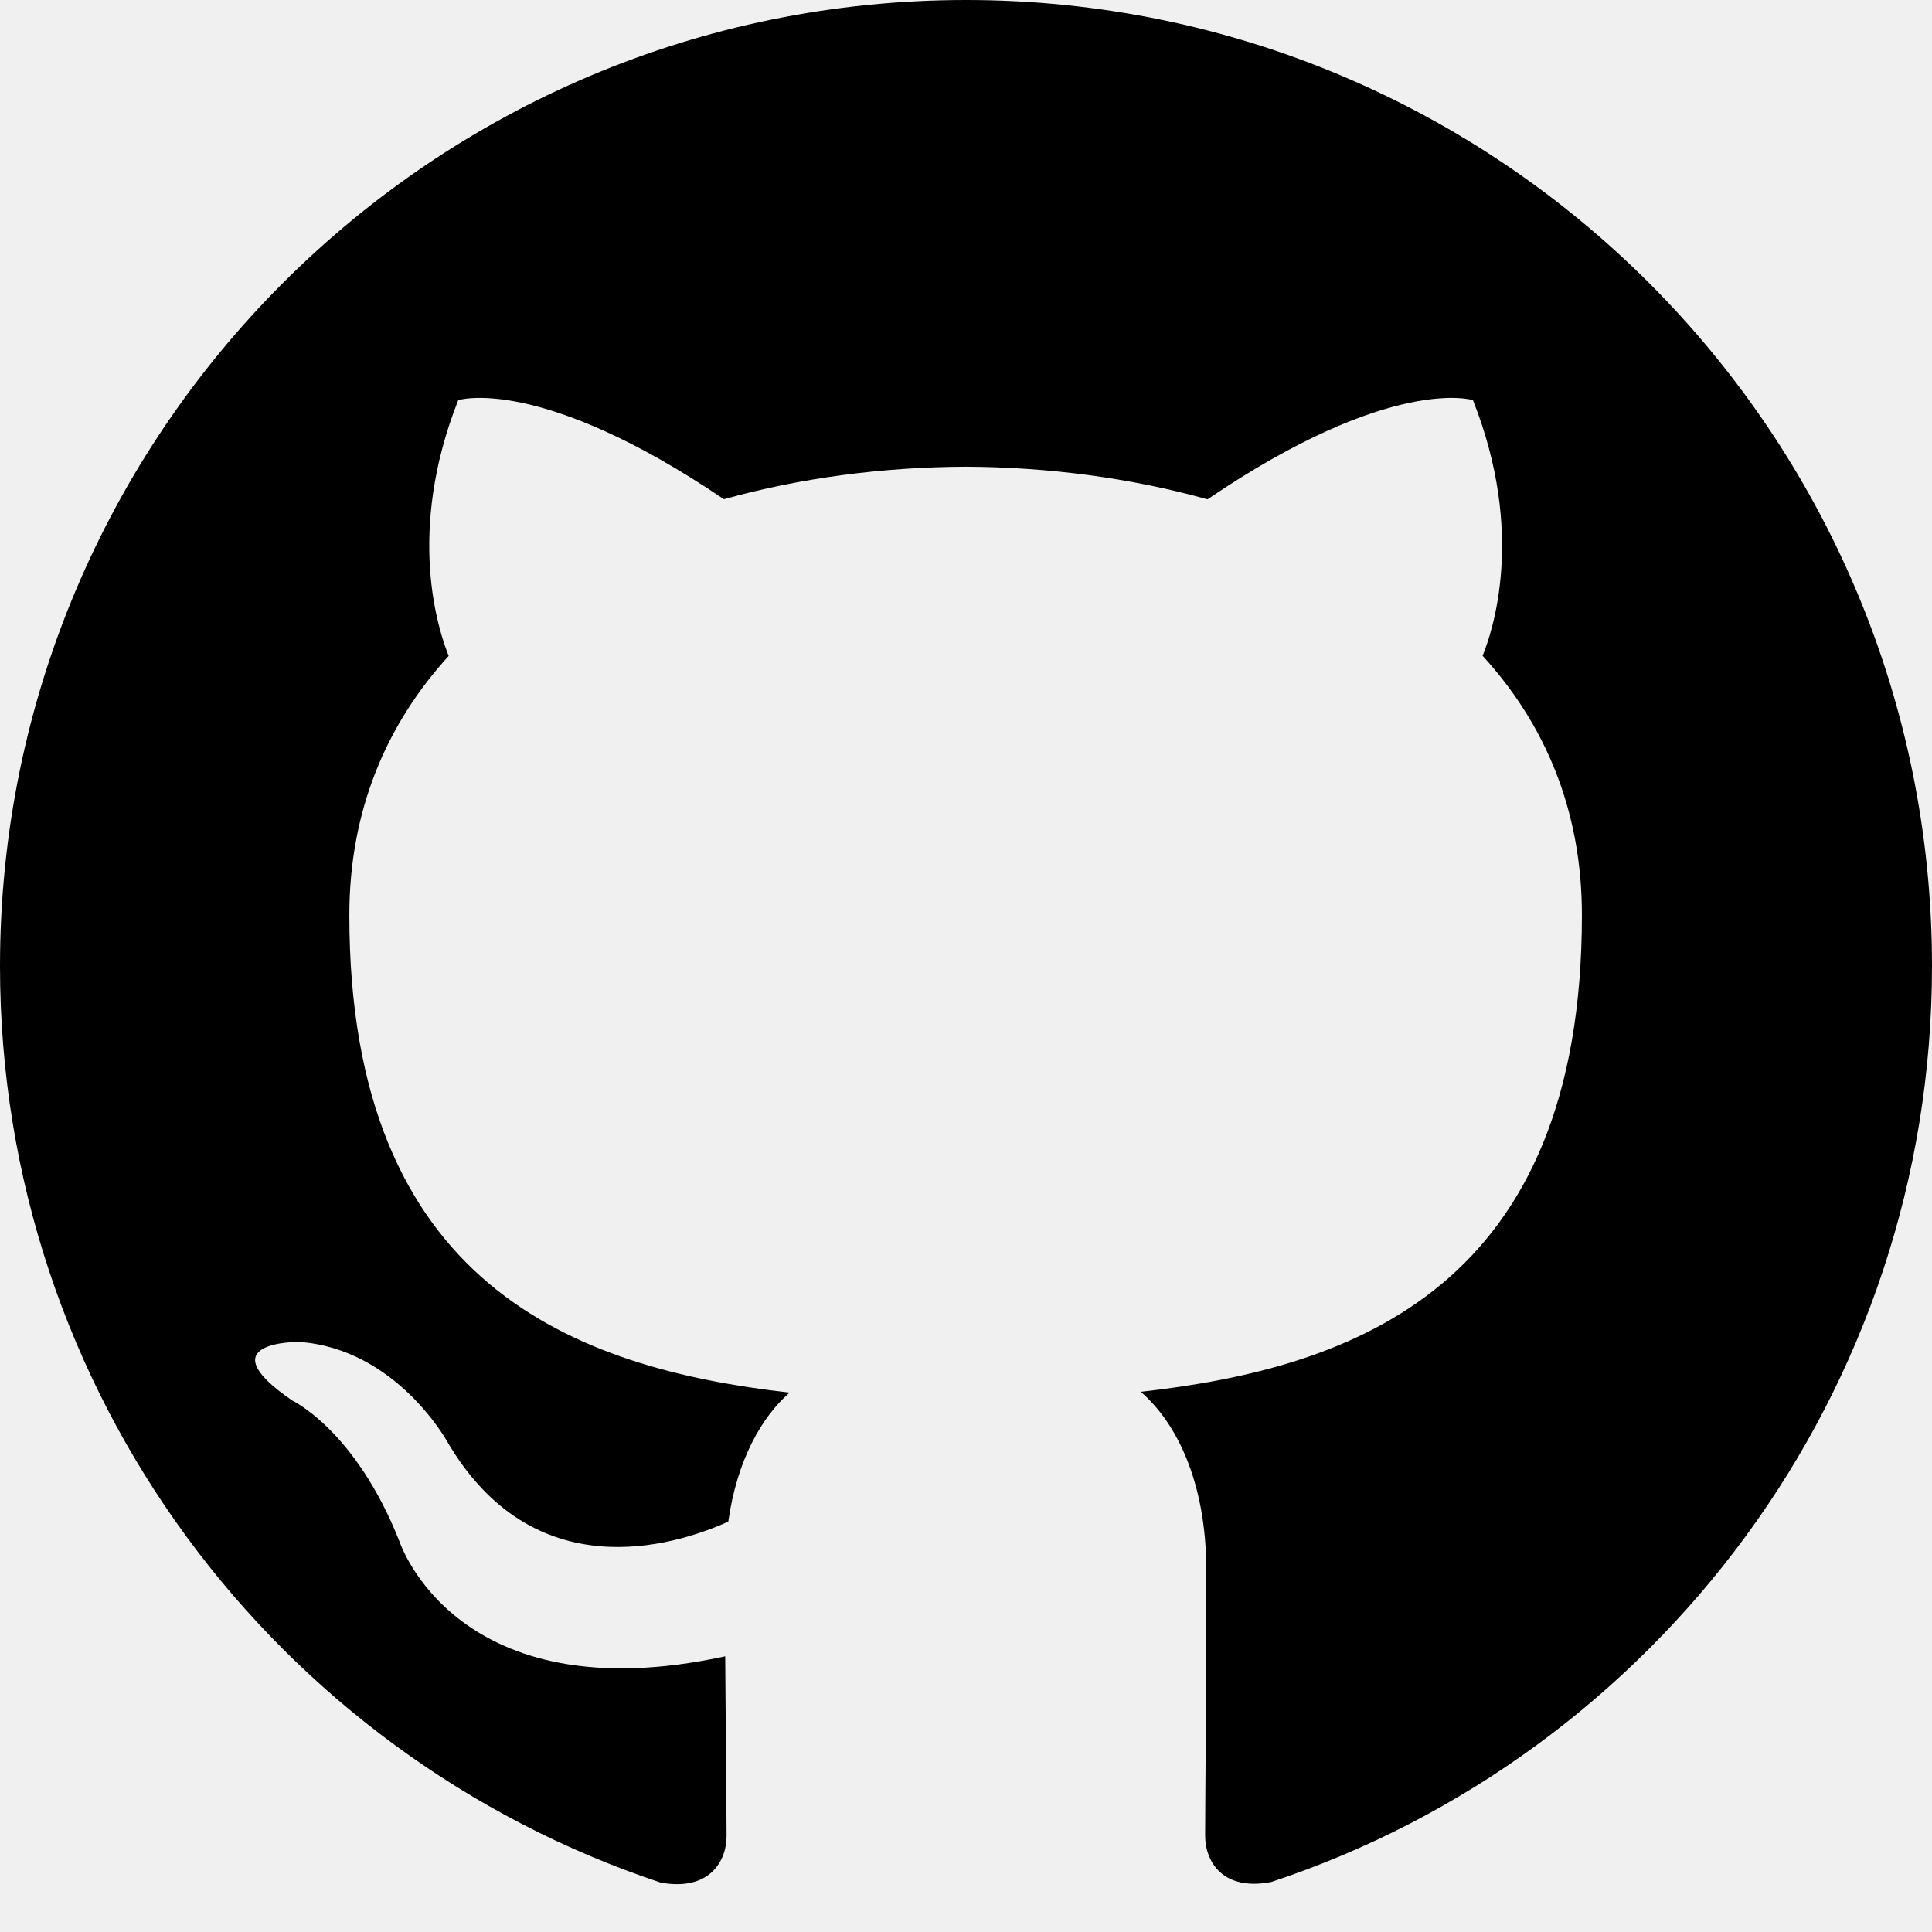
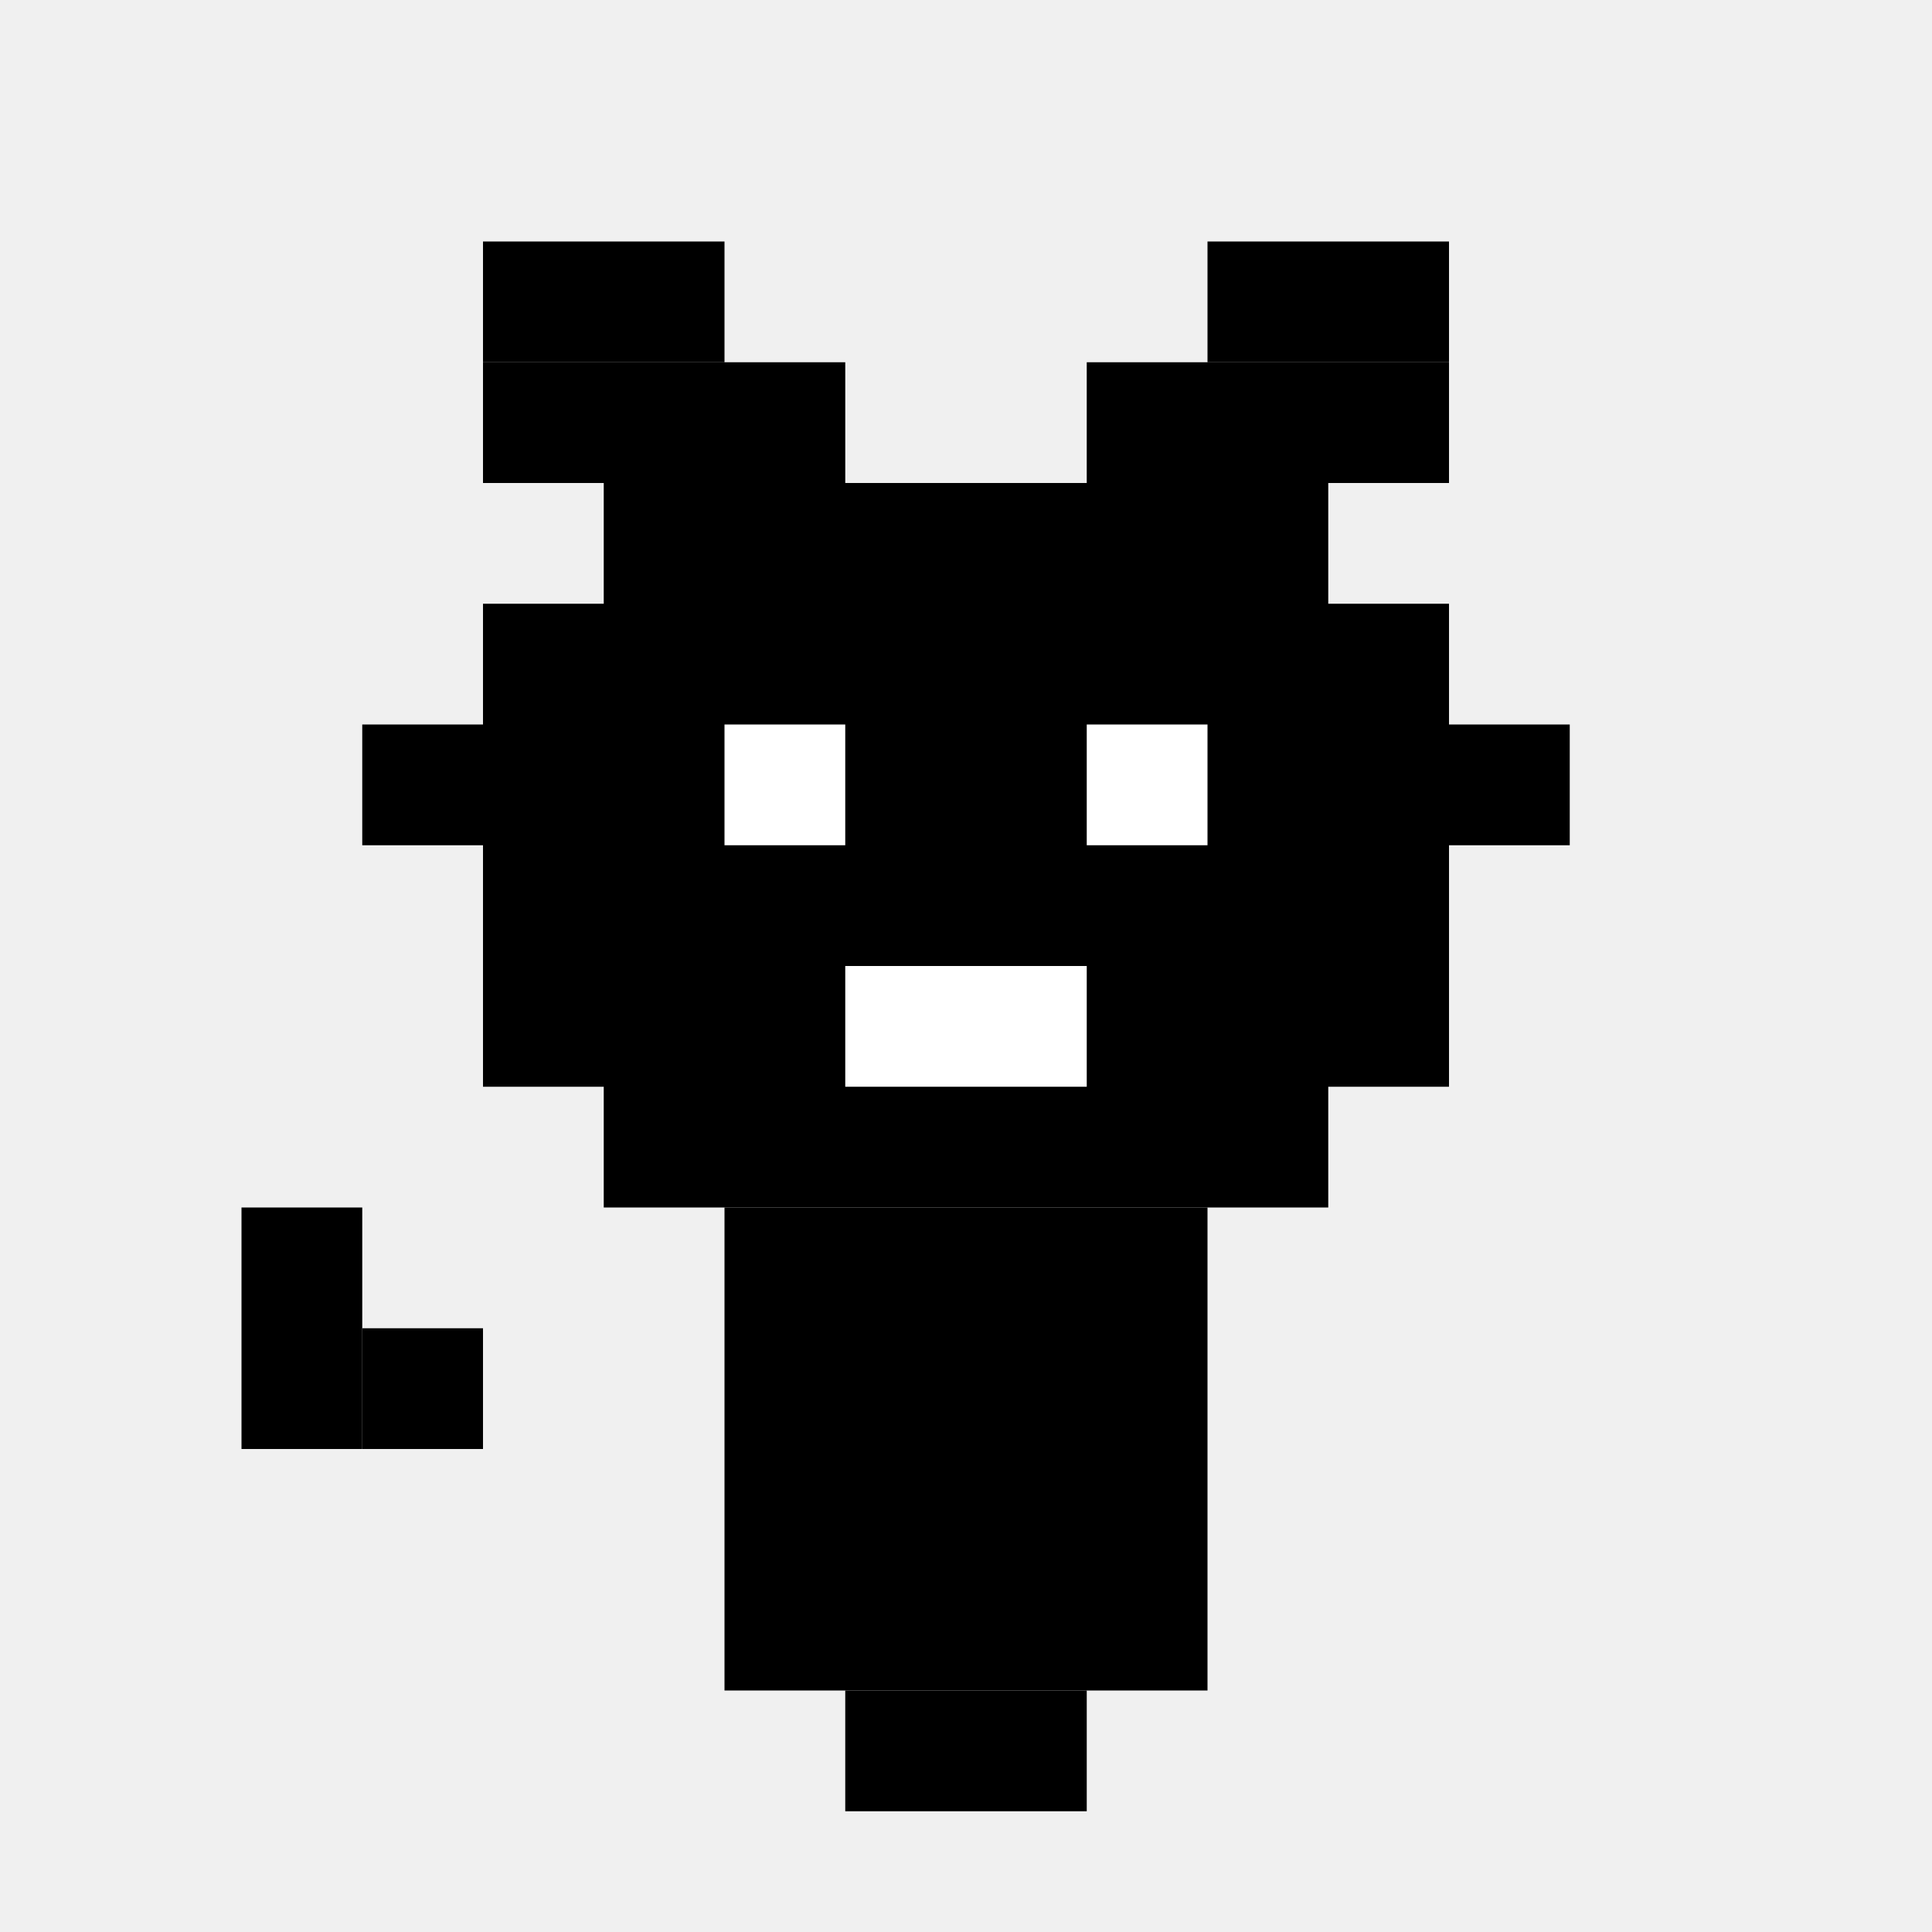
- <svg xmlns="http://www.w3.org/2000/svg" width="32" height="32" viewBox="0 0 1024 1024">
-   <path fill="#000" d="M512 0C229.25 0 0 229.25 0 512c0 226.25 146.688 418.125 350.156 485.812 25.594 4.688 34.938-11.125 34.938-24.625 0-12.188-0.469-52.562-0.719-95.312-142.469 30.969-172.531-60.594-172.531-60.594-23.281-59.156-56.844-74.906-56.844-74.906-46.469-31.75 3.531-31.125 3.531-31.125 51.406 3.562 78.47 52.75 78.47 52.75 45.688 78.25 119.875 55.625 149 42.5 4.654-33 17.904-55.625 32.5-68.375-113.75-12.906-233.344-56.875-233.344-253.062 0-55.906 19.969-101.562 52.656-137.406-5.219-13-22.844-65.094 5.062-135.562 0 0 42.938-13.75 140.812 52.5 40.812-11.406 84.594-17.031 128.125-17.219 43.5 0.188 87.312 5.875 128.188 17.281 97.688-66.312 140.688-52.562 140.688-52.562 28 70.469 10.375 122.562 5.125 135.5 32.812 35.844 52.625 81.469 52.625 137.406 0 196.688-119.75 240-233.812 252.688 18.438 15.875 34.75 47.062 34.75 94.75 0 68.438-0.625 123.625-0.625 140.5 0 13.594 9.188 29.562 35.062 24.562C877.438 930 1024 738.125 1024 512 1024 229.25 794.75 0 512 0z" />
+ <svg xmlns="http://www.w3.org/2000/svg" width="32" height="32" viewBox="0 0 16 16">
+   <rect x="2" y="10" width="1" height="2" />
+   <rect x="3" y="11" width="1" height="1" />
+   <rect x="4" y="2" width="2" height="1" />
+   <rect x="10" y="2" width="2" height="1" />
+   <rect x="4" y="3" width="3" height="1" />
+   <rect x="9" y="3" width="3" height="1" />
+   <rect x="5" y="4" width="6" height="6" />
+   <rect x="4" y="5" width="8" height="4" />
+   <rect x="6" y="10" width="4" height="4" />
+   <rect x="7" y="14" width="2" height="1" />
+   <rect x="4" y="7" width="1" height="1" />
+   <rect x="11" y="7" width="1" height="1" />
+   <rect x="3" y="6" width="1" height="1" />
+   <rect x="12" y="6" width="1" height="1" />
+   <rect x="6" y="6" width="1" height="1" fill="#fff" />
+   <rect x="9" y="6" width="1" height="1" fill="#fff" />
+   <rect x="7" y="8" width="2" height="1" fill="#fff" />
</svg>
